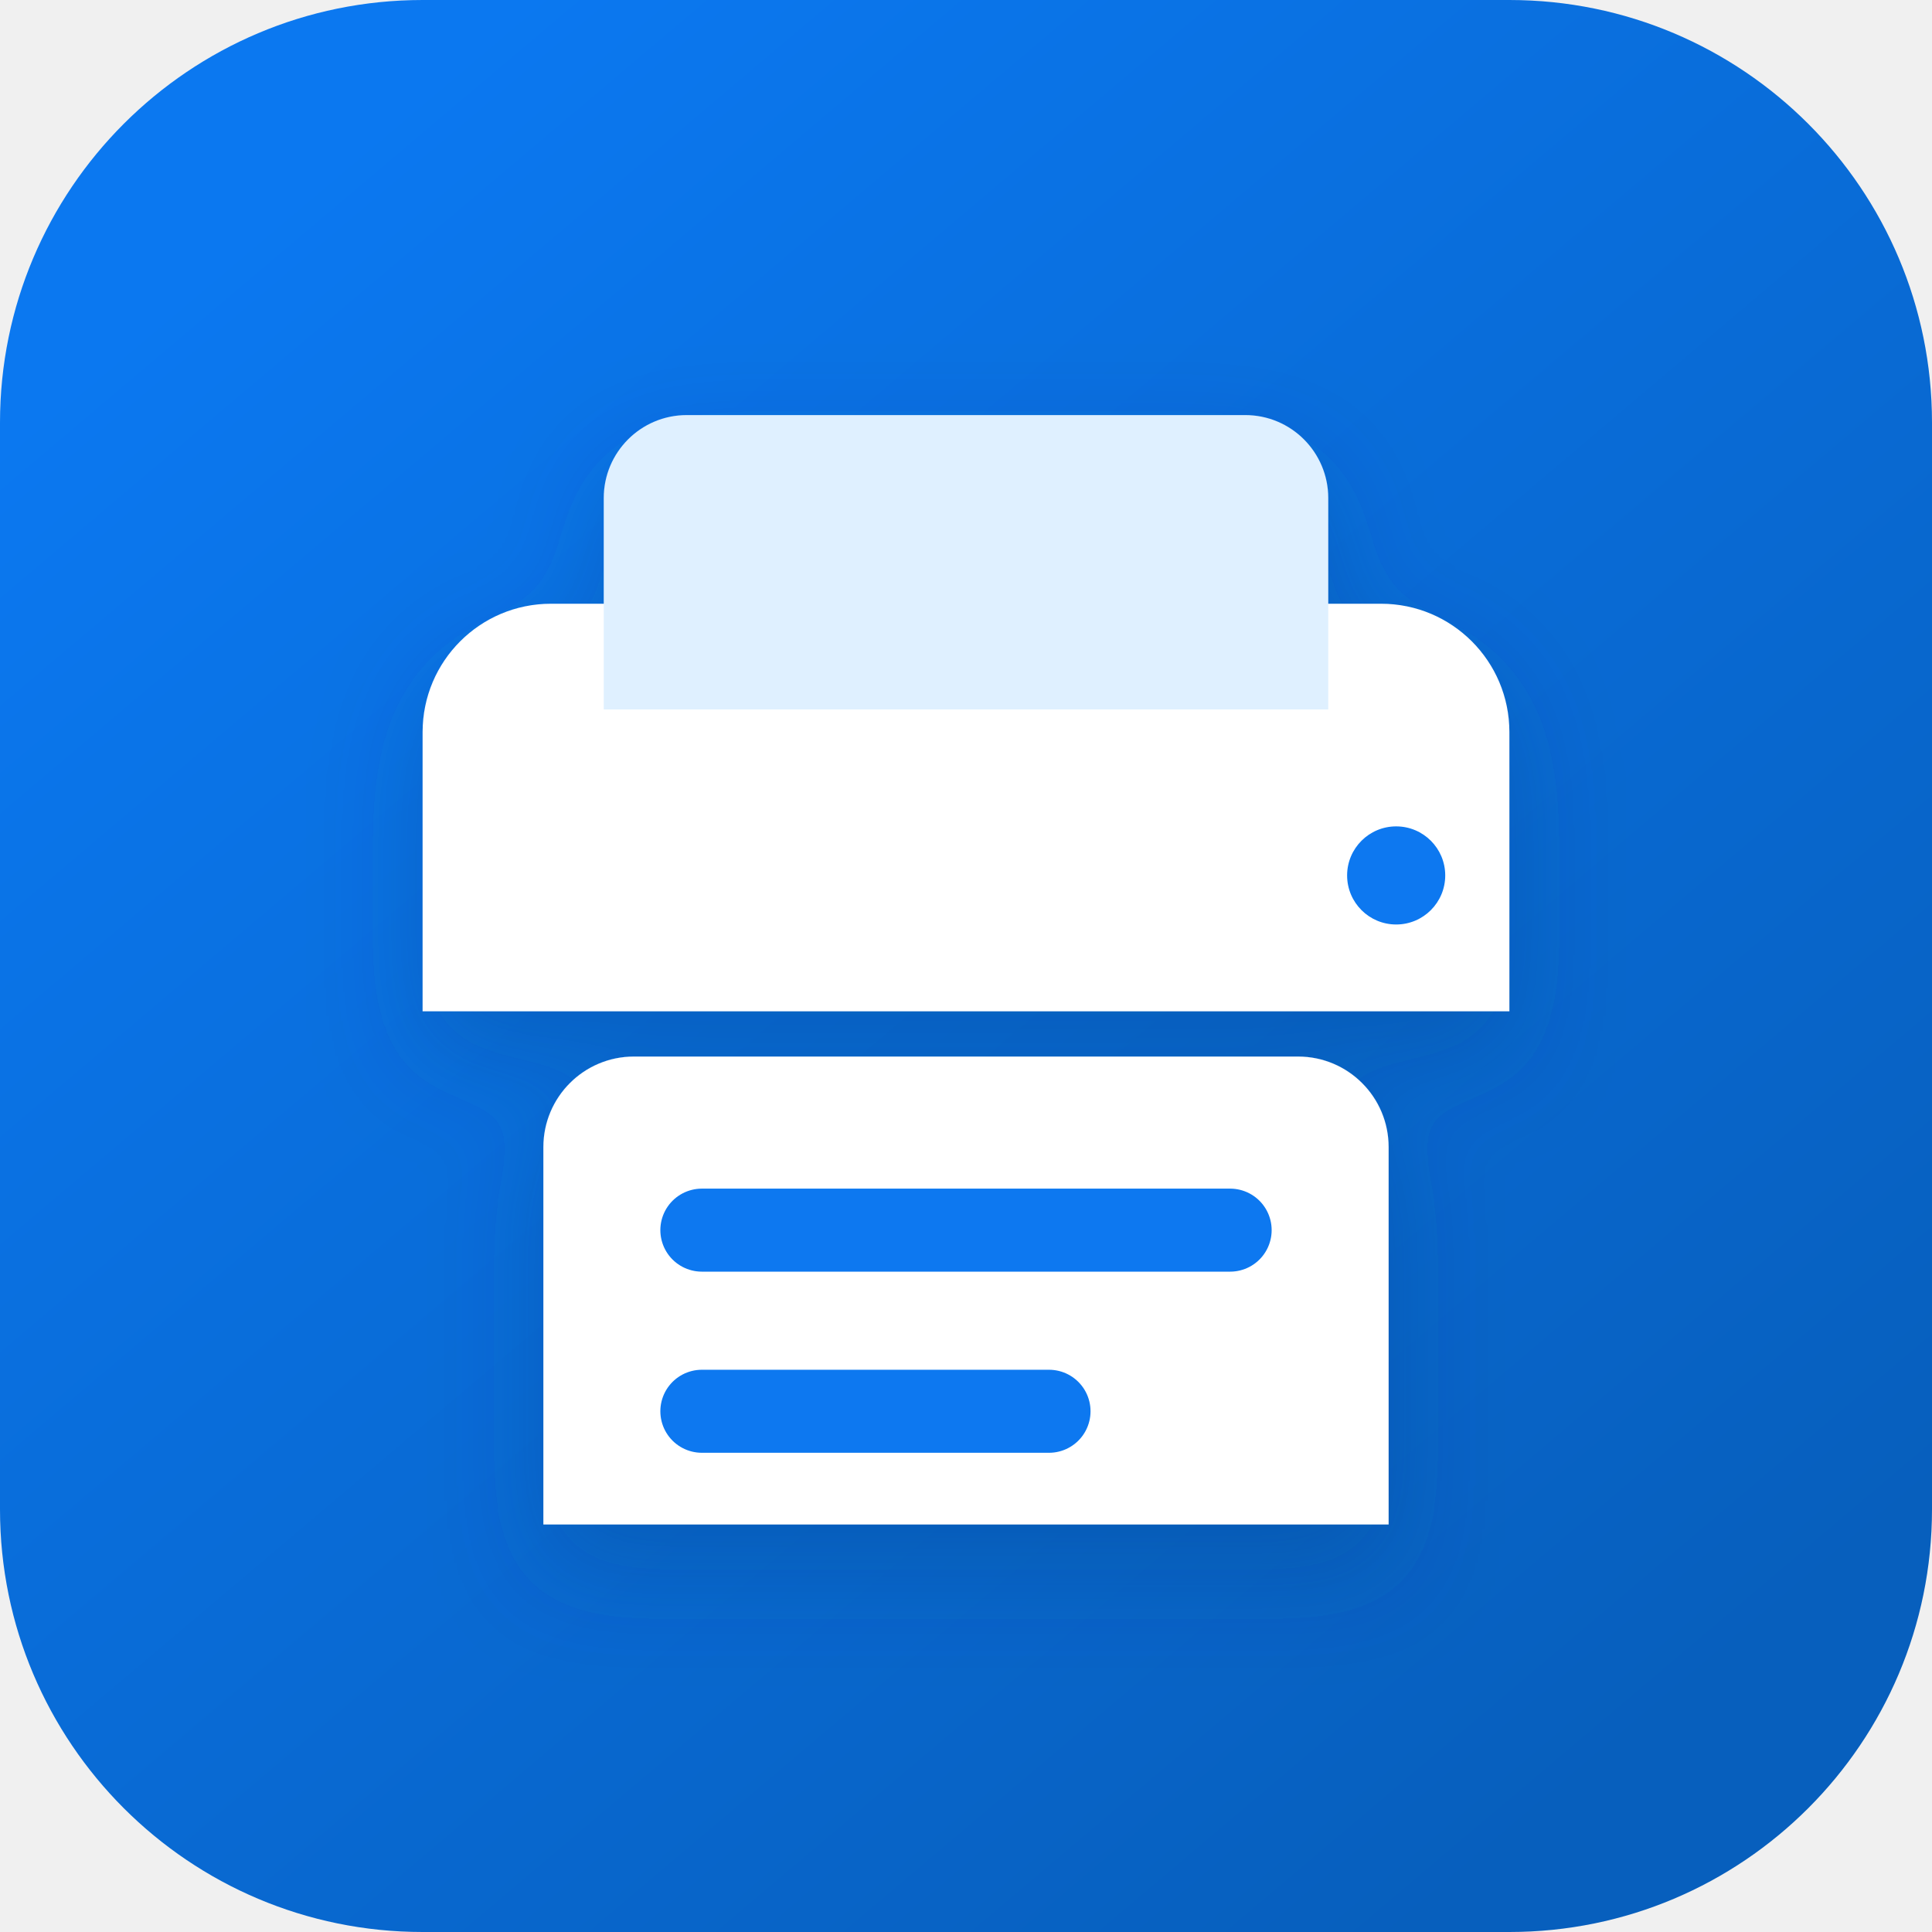
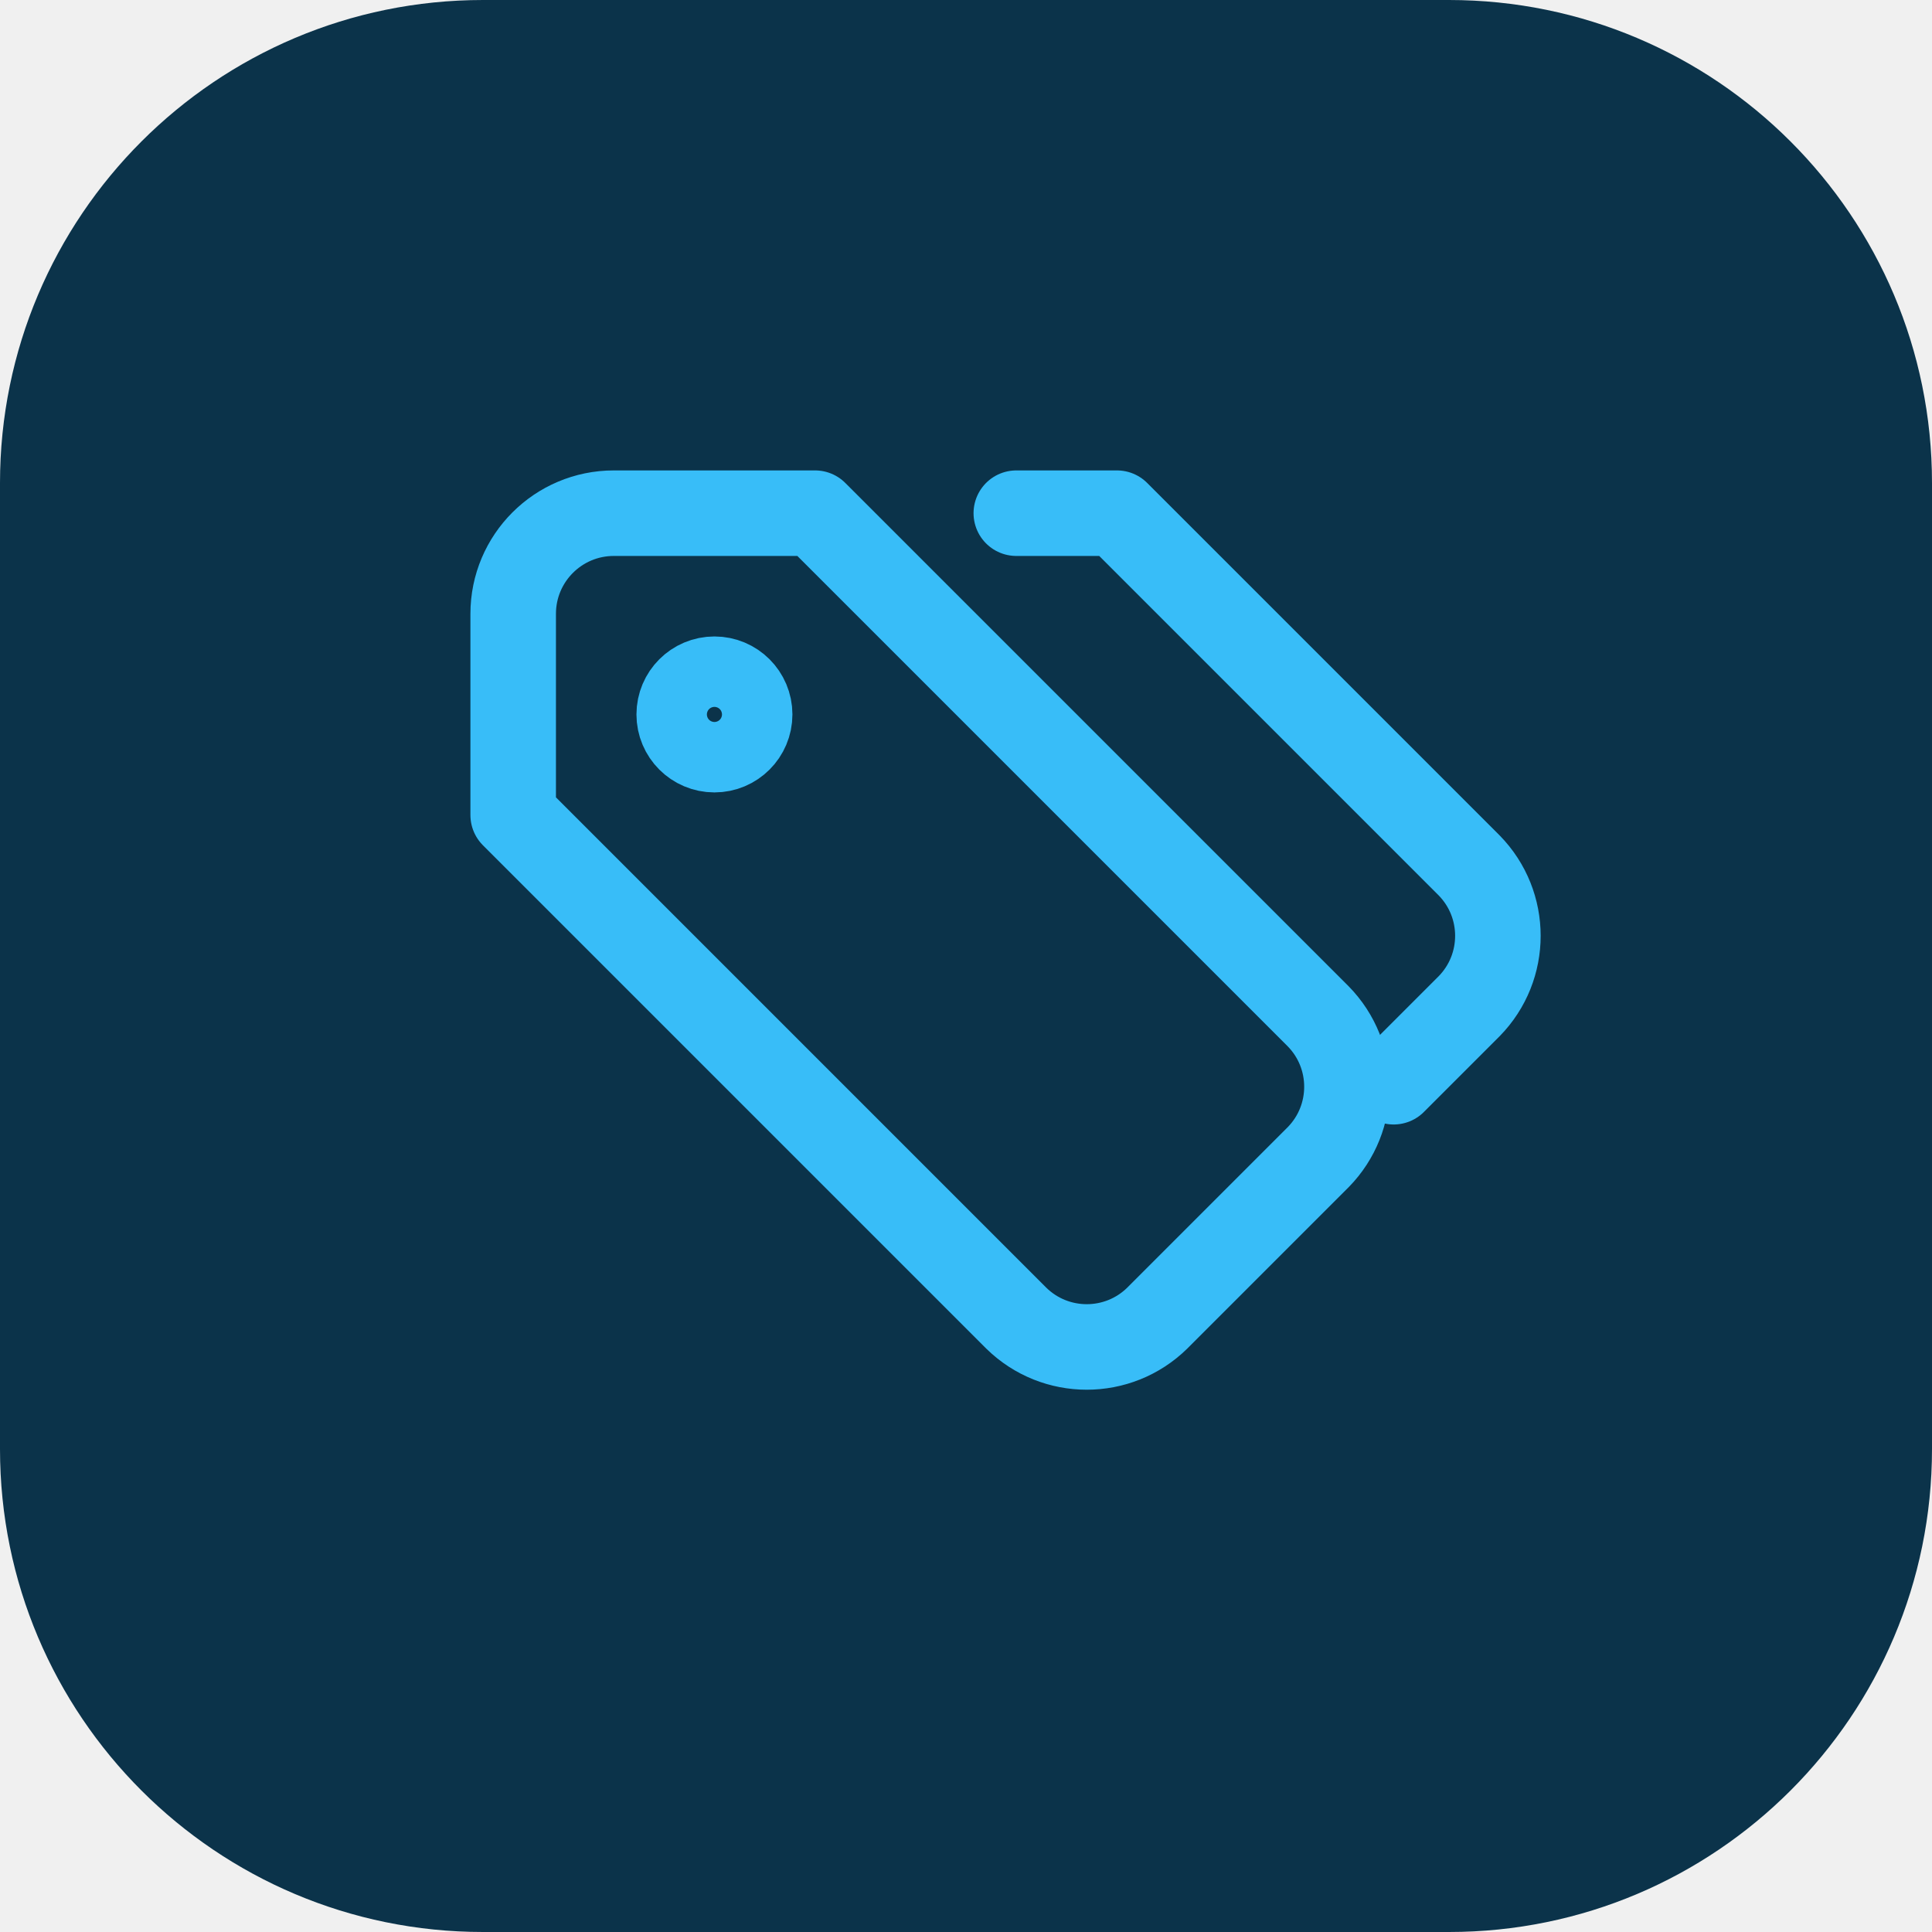
- <svg xmlns="http://www.w3.org/2000/svg" viewBox="0 0 512 512" role="img" aria-label="Ícone do app de etiquetas">
-   <defs>
-     <linearGradient id="bg" x1="80" y1="48" x2="432" y2="464" gradientUnits="userSpaceOnUse">
-       <stop offset="0" stop-color="#0b78f0" />
-       <stop offset="1" stop-color="#075fbd" />
-     </linearGradient>
-     <filter id="shadow" x="-20%" y="-20%" width="140%" height="140%">
-       <feDropShadow dx="0" dy="12" stdDeviation="14" flood-color="#003d7a" flood-opacity="0.25" />
-     </filter>
-   </defs>
-   <rect width="512" height="512" rx="112" fill="url(#bg)" />
-   <g filter="url(#shadow)">
-     <path d="M146 160h220a34 34 0 0 1 34 34v74H112v-74a34 34 0 0 1 34-34Z" fill="#ffffff" />
-     <path d="M168 280h176a24 24 0 0 1 24 24v100H144V304a24 24 0 0 1 24-24Z" fill="#ffffff" />
-     <path d="M182 110h148a22 22 0 0 1 22 22v56H160v-56a22 22 0 0 1 22-22Z" fill="#dff0ff" />
-     <path d="M186 326h140" stroke="#0b78f0" stroke-width="22" stroke-linecap="round" />
-     <path d="M186 374h92" stroke="#0b78f0" stroke-width="22" stroke-linecap="round" />
-     <circle cx="370" cy="232" r="13" fill="#0b78f0" />
+ <svg xmlns="http://www.w3.org/2000/svg" viewBox="0 0 64 64" role="img" aria-label="TagEX">
+   <rect width="64" height="64" rx="16" fill="#0b334a" />
+   <g transform="translate(12 12) scale(1.666667)" fill="none" stroke="#38bdf8" color="#38bdf8" stroke-width="1.7" stroke-linecap="round" stroke-linejoin="round">
+     <path d="M9 3H5a2 2 0 0 0-2 2v4l10 10a2 2 0 0 0 2.8 0l3.2-3.2a2 2 0 0 0 0-2.8Z" />
+     <path d="M13 3h2l7 7a2 2 0 0 1 0 2.8l-1.5 1.5" />
+     <circle cx="7" cy="7" r=".7" />
  </g>
</svg>
